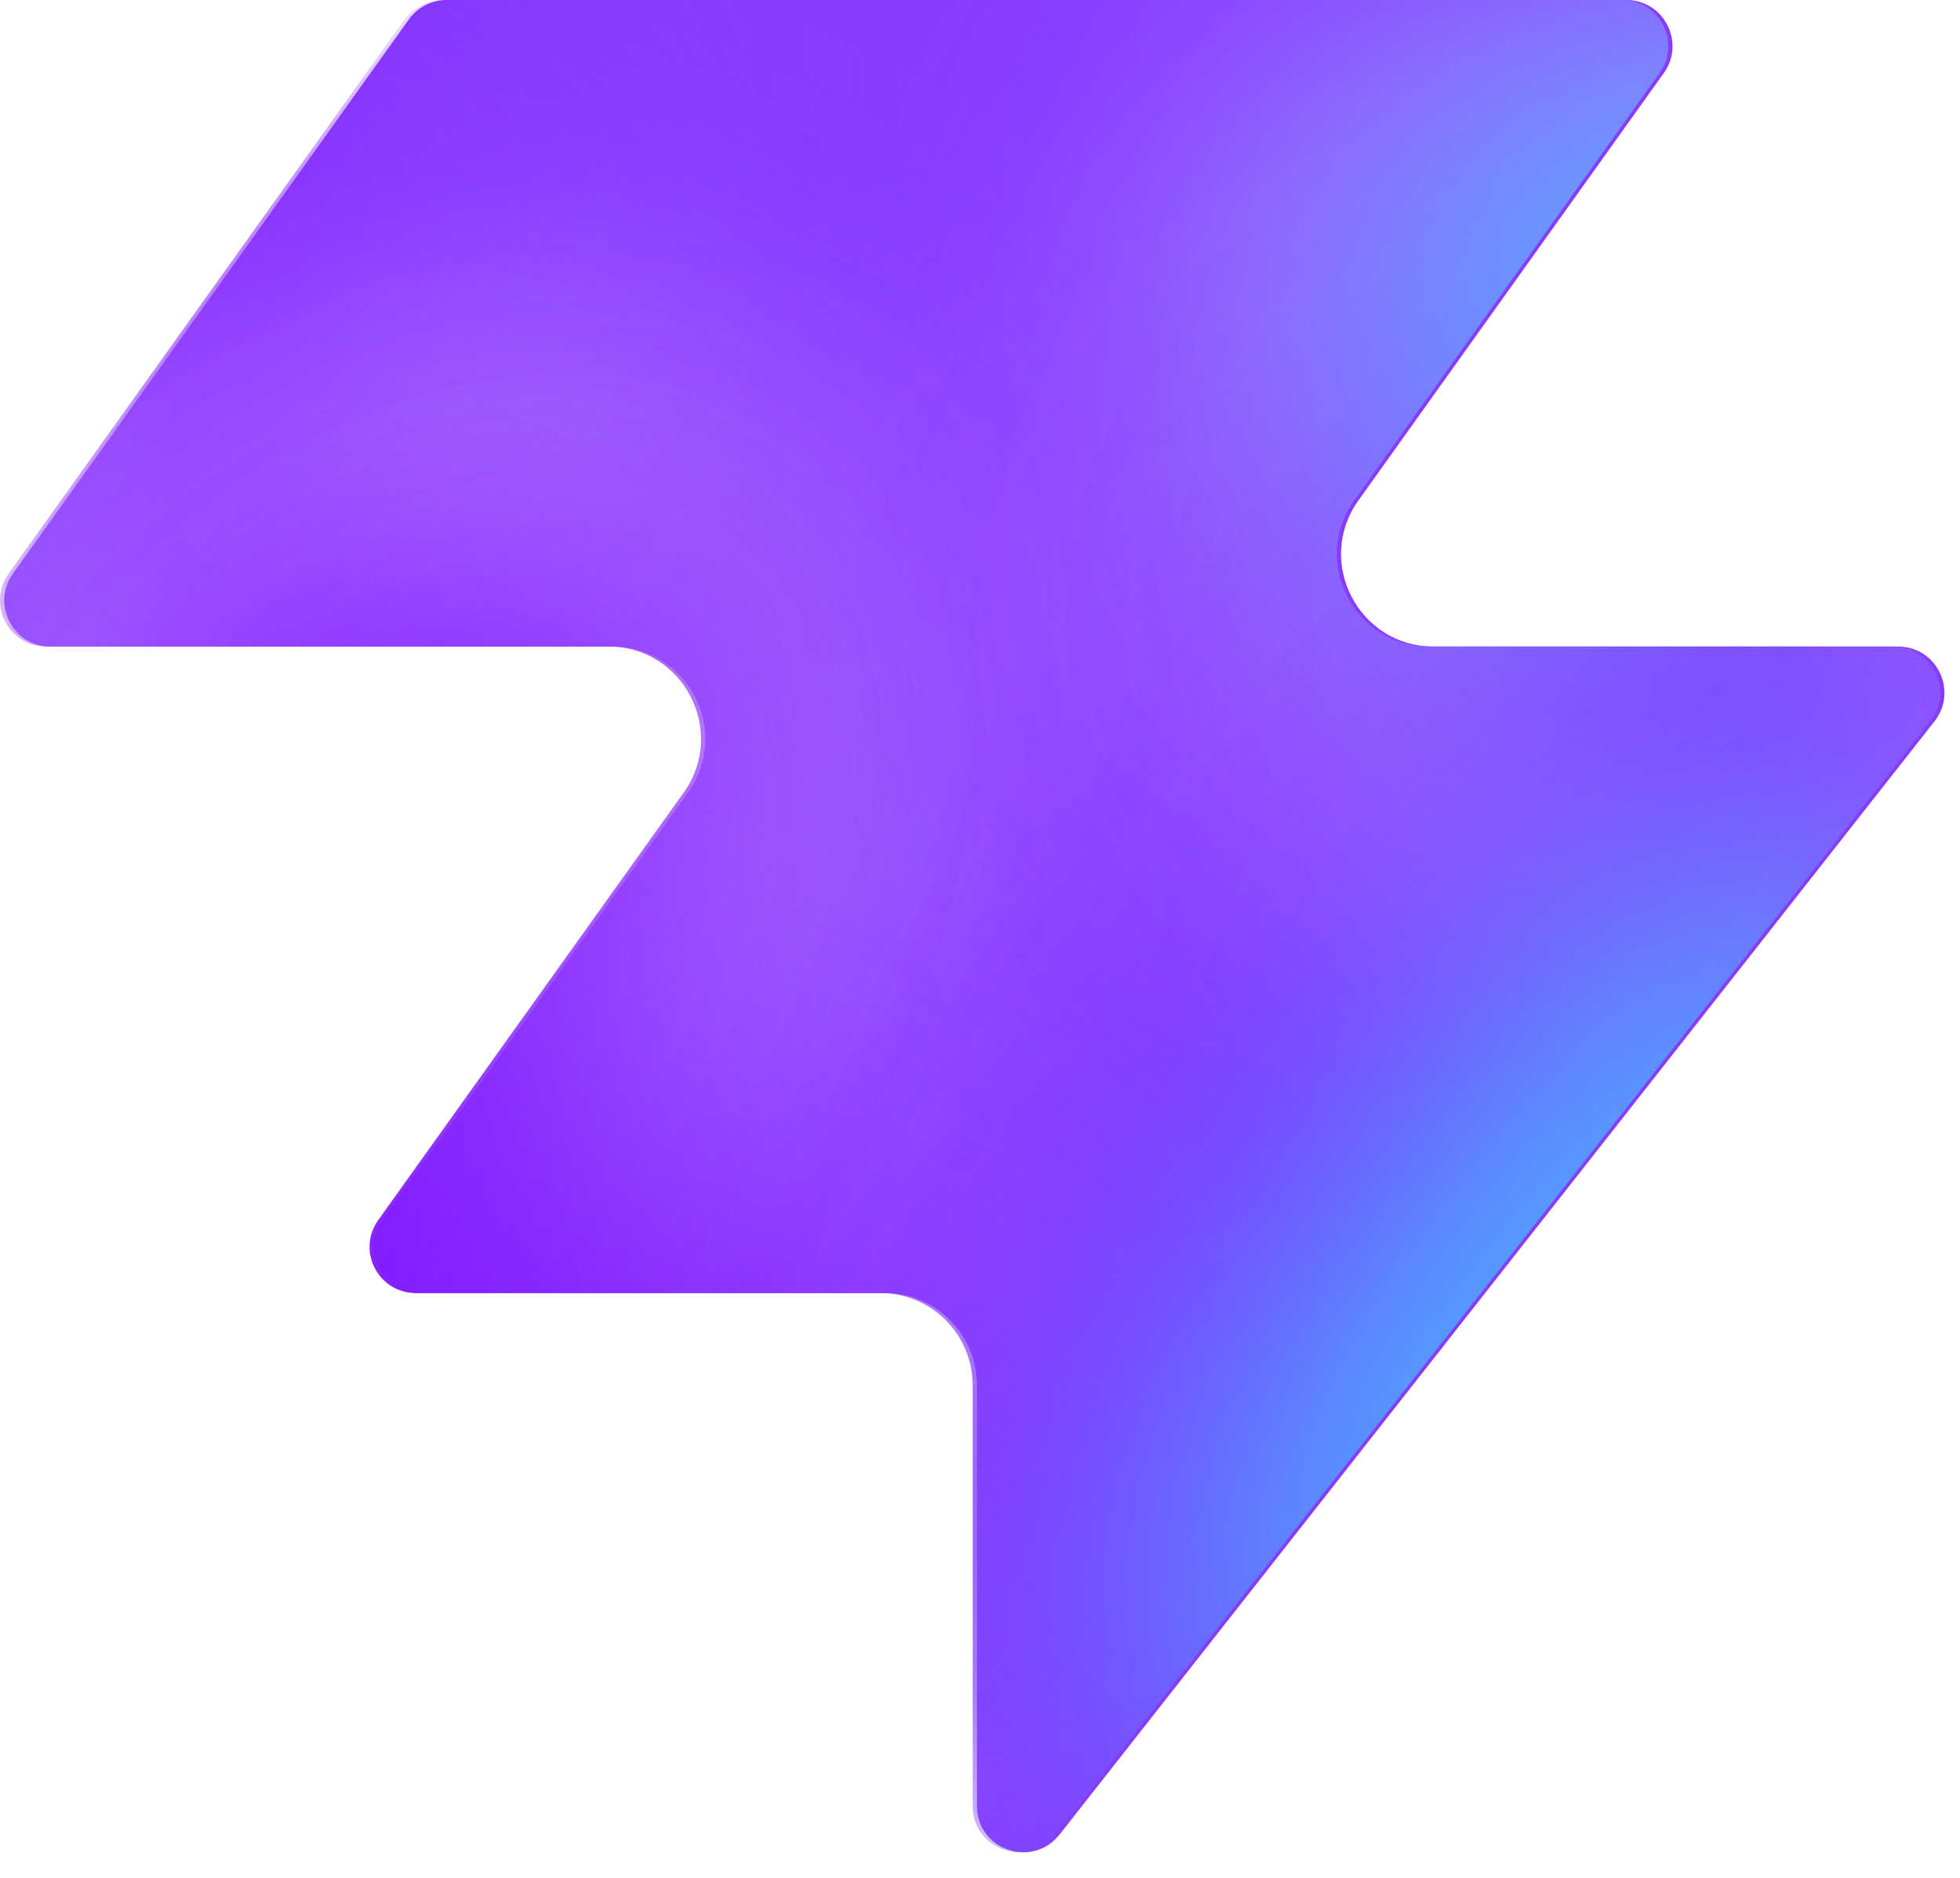
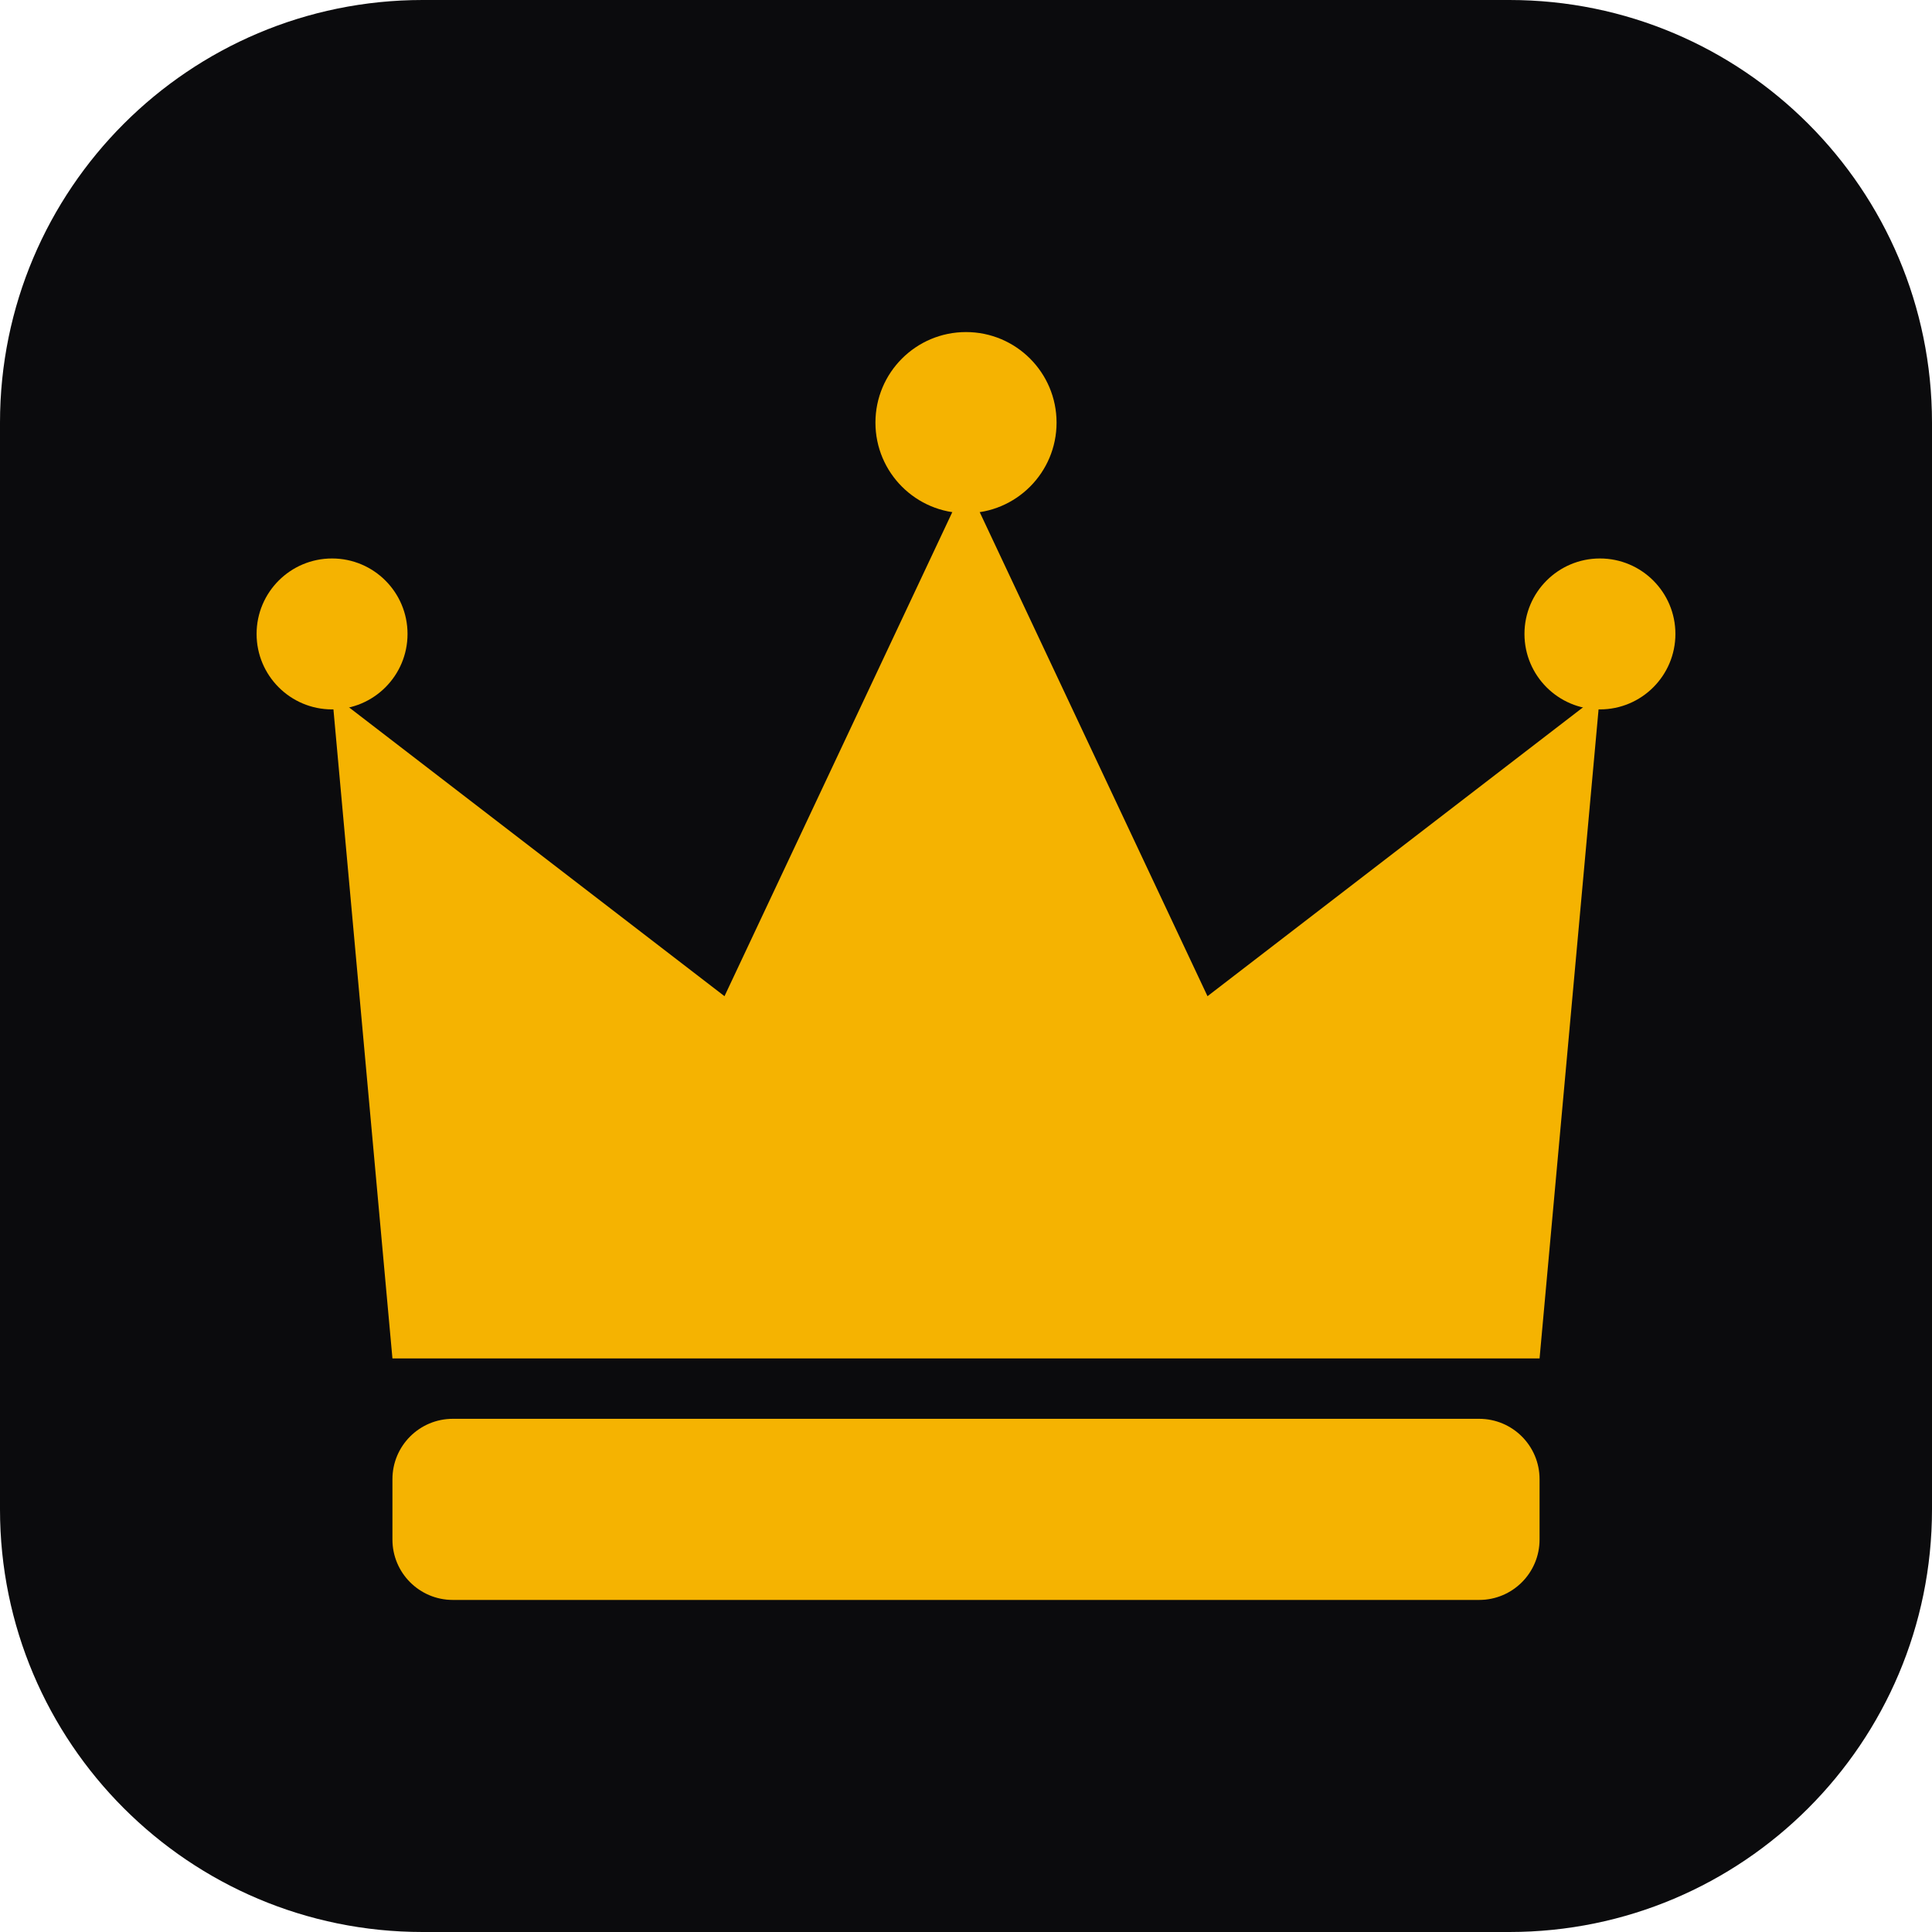
- <svg xmlns="http://www.w3.org/2000/svg" width="48" height="46" fill="none" viewBox="0 0 48 46">
-   <path fill="#863bff" d="M25.946 44.938c-.664.845-2.021.375-2.021-.698V33.937a2.26 2.26 0 0 0-2.262-2.262H10.287c-.92 0-1.456-1.04-.92-1.788l7.48-10.471c1.07-1.497 0-3.578-1.842-3.578H1.237c-.92 0-1.456-1.04-.92-1.788L10.013.474c.214-.297.556-.474.92-.474h28.894c.92 0 1.456 1.04.92 1.788l-7.48 10.471c-1.07 1.498 0 3.579 1.842 3.579h11.377c.943 0 1.473 1.088.89 1.83L25.947 44.94z" style="fill:#863bff;fill:color(display-p3 .525 .23 1);fill-opacity:1" />
-   <mask id="a" width="48" height="46" x="0" y="0" maskUnits="userSpaceOnUse" style="mask-type:alpha">
-     <path fill="#000" d="M25.842 44.938c-.664.844-2.021.375-2.021-.698V33.937a2.26 2.26 0 0 0-2.262-2.262H10.183c-.92 0-1.456-1.04-.92-1.788l7.48-10.471c1.07-1.498 0-3.579-1.842-3.579H1.133c-.92 0-1.456-1.04-.92-1.787L9.91.473c.214-.297.556-.474.92-.474h28.894c.92 0 1.456 1.04.92 1.788l-7.48 10.471c-1.07 1.498 0 3.578 1.842 3.578h11.377c.943 0 1.473 1.088.89 1.832L25.843 44.94z" style="fill:#000;fill-opacity:1" />
-   </mask>
-   <g mask="url(#a)">
-     <g filter="url(#b)">
-       <ellipse cx="5.508" cy="14.704" fill="#ede6ff" rx="5.508" ry="14.704" style="fill:#ede6ff;fill:color(display-p3 .927 .903 1);fill-opacity:1" transform="matrix(.00324 1 1 -.00324 -4.47 31.516)" />
-     </g>
-     <g filter="url(#c)">
-       <ellipse cx="10.399" cy="29.851" fill="#ede6ff" rx="10.399" ry="29.851" style="fill:#ede6ff;fill:color(display-p3 .927 .903 1);fill-opacity:1" transform="matrix(.00324 1 1 -.00324 -39.328 7.883)" />
-     </g>
-     <g filter="url(#d)">
-       <ellipse cx="5.508" cy="30.487" fill="#7e14ff" rx="5.508" ry="30.487" style="fill:#7e14ff;fill:color(display-p3 .492 .077 1);fill-opacity:1" transform="rotate(89.814 -25.913 -14.639)scale(1 -1)" />
-     </g>
-     <g filter="url(#e)">
-       <ellipse cx="5.508" cy="30.599" fill="#7e14ff" rx="5.508" ry="30.599" style="fill:#7e14ff;fill:color(display-p3 .492 .077 1);fill-opacity:1" transform="rotate(89.814 -32.644 -3.334)scale(1 -1)" />
-     </g>
-     <g filter="url(#f)">
-       <ellipse cx="5.508" cy="30.599" fill="#7e14ff" rx="5.508" ry="30.599" style="fill:#7e14ff;fill:color(display-p3 .492 .077 1);fill-opacity:1" transform="matrix(.00324 1 1 -.00324 -34.34 30.47)" />
-     </g>
-     <g filter="url(#g)">
-       <ellipse cx="14.072" cy="22.078" fill="#ede6ff" rx="14.072" ry="22.078" style="fill:#ede6ff;fill:color(display-p3 .927 .903 1);fill-opacity:1" transform="rotate(93.35 24.506 48.493)scale(-1 1)" />
-     </g>
-     <g filter="url(#h)">
-       <ellipse cx="3.47" cy="21.501" fill="#7e14ff" rx="3.47" ry="21.501" style="fill:#7e14ff;fill:color(display-p3 .492 .077 1);fill-opacity:1" transform="rotate(89.009 28.708 47.59)scale(-1 1)" />
-     </g>
-     <g filter="url(#i)">
-       <ellipse cx="3.47" cy="21.501" fill="#7e14ff" rx="3.47" ry="21.501" style="fill:#7e14ff;fill:color(display-p3 .492 .077 1);fill-opacity:1" transform="rotate(89.009 28.708 47.59)scale(-1 1)" />
-     </g>
-     <g filter="url(#j)">
-       <ellipse cx=".387" cy="8.972" fill="#7e14ff" rx="4.407" ry="29.108" style="fill:#7e14ff;fill:color(display-p3 .492 .077 1);fill-opacity:1" transform="rotate(39.51 .387 8.972)" />
-     </g>
-     <g filter="url(#k)">
-       <ellipse cx="47.523" cy="-6.092" fill="#7e14ff" rx="4.407" ry="29.108" style="fill:#7e14ff;fill:color(display-p3 .492 .077 1);fill-opacity:1" transform="rotate(37.892 47.523 -6.092)" />
-     </g>
-     <g filter="url(#l)">
-       <ellipse cx="41.412" cy="6.333" fill="#47bfff" rx="5.971" ry="9.665" style="fill:#47bfff;fill:color(display-p3 .28 .748 1);fill-opacity:1" transform="rotate(37.892 41.412 6.333)" />
-     </g>
-     <g filter="url(#m)">
-       <ellipse cx="-1.879" cy="38.332" fill="#7e14ff" rx="4.407" ry="29.108" style="fill:#7e14ff;fill:color(display-p3 .492 .077 1);fill-opacity:1" transform="rotate(37.892 -1.88 38.332)" />
-     </g>
-     <g filter="url(#n)">
-       <ellipse cx="-1.879" cy="38.332" fill="#7e14ff" rx="4.407" ry="29.108" style="fill:#7e14ff;fill:color(display-p3 .492 .077 1);fill-opacity:1" transform="rotate(37.892 -1.88 38.332)" />
-     </g>
-     <g filter="url(#o)">
-       <ellipse cx="35.651" cy="29.907" fill="#7e14ff" rx="4.407" ry="29.108" style="fill:#7e14ff;fill:color(display-p3 .492 .077 1);fill-opacity:1" transform="rotate(37.892 35.651 29.907)" />
-     </g>
-     <g filter="url(#p)">
-       <ellipse cx="38.418" cy="32.4" fill="#47bfff" rx="5.971" ry="15.297" style="fill:#47bfff;fill:color(display-p3 .28 .748 1);fill-opacity:1" transform="rotate(37.892 38.418 32.4)" />
-     </g>
-   </g>
-   <defs>
-     <filter id="b" width="60.045" height="41.654" x="-19.77" y="16.149" color-interpolation-filters="sRGB" filterUnits="userSpaceOnUse">
-       <feFlood flood-opacity="0" result="BackgroundImageFix" />
-       <feBlend in="SourceGraphic" in2="BackgroundImageFix" result="shape" />
-       <feGaussianBlur result="effect1_foregroundBlur_2002_17158" stdDeviation="7.659" />
-     </filter>
-     <filter id="c" width="90.34" height="51.437" x="-54.613" y="-7.533" color-interpolation-filters="sRGB" filterUnits="userSpaceOnUse">
-       <feFlood flood-opacity="0" result="BackgroundImageFix" />
-       <feBlend in="SourceGraphic" in2="BackgroundImageFix" result="shape" />
-       <feGaussianBlur result="effect1_foregroundBlur_2002_17158" stdDeviation="7.659" />
-     </filter>
-     <filter id="d" width="79.355" height="29.4" x="-49.64" y="2.03" color-interpolation-filters="sRGB" filterUnits="userSpaceOnUse">
-       <feFlood flood-opacity="0" result="BackgroundImageFix" />
-       <feBlend in="SourceGraphic" in2="BackgroundImageFix" result="shape" />
-       <feGaussianBlur result="effect1_foregroundBlur_2002_17158" stdDeviation="4.596" />
-     </filter>
-     <filter id="e" width="79.579" height="29.4" x="-45.045" y="20.029" color-interpolation-filters="sRGB" filterUnits="userSpaceOnUse">
-       <feFlood flood-opacity="0" result="BackgroundImageFix" />
-       <feBlend in="SourceGraphic" in2="BackgroundImageFix" result="shape" />
-       <feGaussianBlur result="effect1_foregroundBlur_2002_17158" stdDeviation="4.596" />
-     </filter>
-     <filter id="f" width="79.579" height="29.4" x="-43.513" y="21.178" color-interpolation-filters="sRGB" filterUnits="userSpaceOnUse">
-       <feFlood flood-opacity="0" result="BackgroundImageFix" />
-       <feBlend in="SourceGraphic" in2="BackgroundImageFix" result="shape" />
-       <feGaussianBlur result="effect1_foregroundBlur_2002_17158" stdDeviation="4.596" />
-     </filter>
-     <filter id="g" width="74.749" height="58.852" x="15.756" y="-17.901" color-interpolation-filters="sRGB" filterUnits="userSpaceOnUse">
-       <feFlood flood-opacity="0" result="BackgroundImageFix" />
-       <feBlend in="SourceGraphic" in2="BackgroundImageFix" result="shape" />
-       <feGaussianBlur result="effect1_foregroundBlur_2002_17158" stdDeviation="7.659" />
-     </filter>
-     <filter id="h" width="61.377" height="25.362" x="23.548" y="2.284" color-interpolation-filters="sRGB" filterUnits="userSpaceOnUse">
-       <feFlood flood-opacity="0" result="BackgroundImageFix" />
-       <feBlend in="SourceGraphic" in2="BackgroundImageFix" result="shape" />
-       <feGaussianBlur result="effect1_foregroundBlur_2002_17158" stdDeviation="4.596" />
-     </filter>
-     <filter id="i" width="61.377" height="25.362" x="23.548" y="2.284" color-interpolation-filters="sRGB" filterUnits="userSpaceOnUse">
-       <feFlood flood-opacity="0" result="BackgroundImageFix" />
-       <feBlend in="SourceGraphic" in2="BackgroundImageFix" result="shape" />
-       <feGaussianBlur result="effect1_foregroundBlur_2002_17158" stdDeviation="4.596" />
-     </filter>
-     <filter id="j" width="56.045" height="63.649" x="-27.636" y="-22.853" color-interpolation-filters="sRGB" filterUnits="userSpaceOnUse">
-       <feFlood flood-opacity="0" result="BackgroundImageFix" />
-       <feBlend in="SourceGraphic" in2="BackgroundImageFix" result="shape" />
-       <feGaussianBlur result="effect1_foregroundBlur_2002_17158" stdDeviation="4.596" />
-     </filter>
-     <filter id="k" width="54.814" height="64.646" x="20.116" y="-38.415" color-interpolation-filters="sRGB" filterUnits="userSpaceOnUse">
-       <feFlood flood-opacity="0" result="BackgroundImageFix" />
-       <feBlend in="SourceGraphic" in2="BackgroundImageFix" result="shape" />
-       <feGaussianBlur result="effect1_foregroundBlur_2002_17158" stdDeviation="4.596" />
-     </filter>
-     <filter id="l" width="33.541" height="35.313" x="24.641" y="-11.323" color-interpolation-filters="sRGB" filterUnits="userSpaceOnUse">
-       <feFlood flood-opacity="0" result="BackgroundImageFix" />
-       <feBlend in="SourceGraphic" in2="BackgroundImageFix" result="shape" />
-       <feGaussianBlur result="effect1_foregroundBlur_2002_17158" stdDeviation="4.596" />
-     </filter>
-     <filter id="m" width="54.814" height="64.646" x="-29.286" y="6.009" color-interpolation-filters="sRGB" filterUnits="userSpaceOnUse">
-       <feFlood flood-opacity="0" result="BackgroundImageFix" />
-       <feBlend in="SourceGraphic" in2="BackgroundImageFix" result="shape" />
-       <feGaussianBlur result="effect1_foregroundBlur_2002_17158" stdDeviation="4.596" />
-     </filter>
-     <filter id="n" width="54.814" height="64.646" x="-29.286" y="6.009" color-interpolation-filters="sRGB" filterUnits="userSpaceOnUse">
-       <feFlood flood-opacity="0" result="BackgroundImageFix" />
-       <feBlend in="SourceGraphic" in2="BackgroundImageFix" result="shape" />
-       <feGaussianBlur result="effect1_foregroundBlur_2002_17158" stdDeviation="4.596" />
-     </filter>
-     <filter id="o" width="54.814" height="64.646" x="8.244" y="-2.416" color-interpolation-filters="sRGB" filterUnits="userSpaceOnUse">
-       <feFlood flood-opacity="0" result="BackgroundImageFix" />
-       <feBlend in="SourceGraphic" in2="BackgroundImageFix" result="shape" />
-       <feGaussianBlur result="effect1_foregroundBlur_2002_17158" stdDeviation="4.596" />
-     </filter>
-     <filter id="p" width="39.409" height="43.623" x="18.713" y="10.588" color-interpolation-filters="sRGB" filterUnits="userSpaceOnUse">
-       <feFlood flood-opacity="0" result="BackgroundImageFix" />
-       <feBlend in="SourceGraphic" in2="BackgroundImageFix" result="shape" />
-       <feGaussianBlur result="effect1_foregroundBlur_2002_17158" stdDeviation="4.596" />
-     </filter>
-   </defs>
+ <svg xmlns="http://www.w3.org/2000/svg" viewBox="0 0 64 64" role="img" aria-label="chipthrone">
+   <rect width="64" height="64" rx="14" fill="#0b0b0d" />
+   <path d="M13 45 L11 23 L24 33 L32 16 L40 33 L53 23 L51 45 Z" fill="#f5b301" />
+   <rect x="13" y="47" width="38" height="6" rx="2" fill="#f5b301" />
+   <circle cx="32" cy="14" r="3" fill="#f5b301" />
+   <circle cx="11" cy="21" r="2.5" fill="#f5b301" />
+   <circle cx="53" cy="21" r="2.5" fill="#f5b301" />
</svg>
